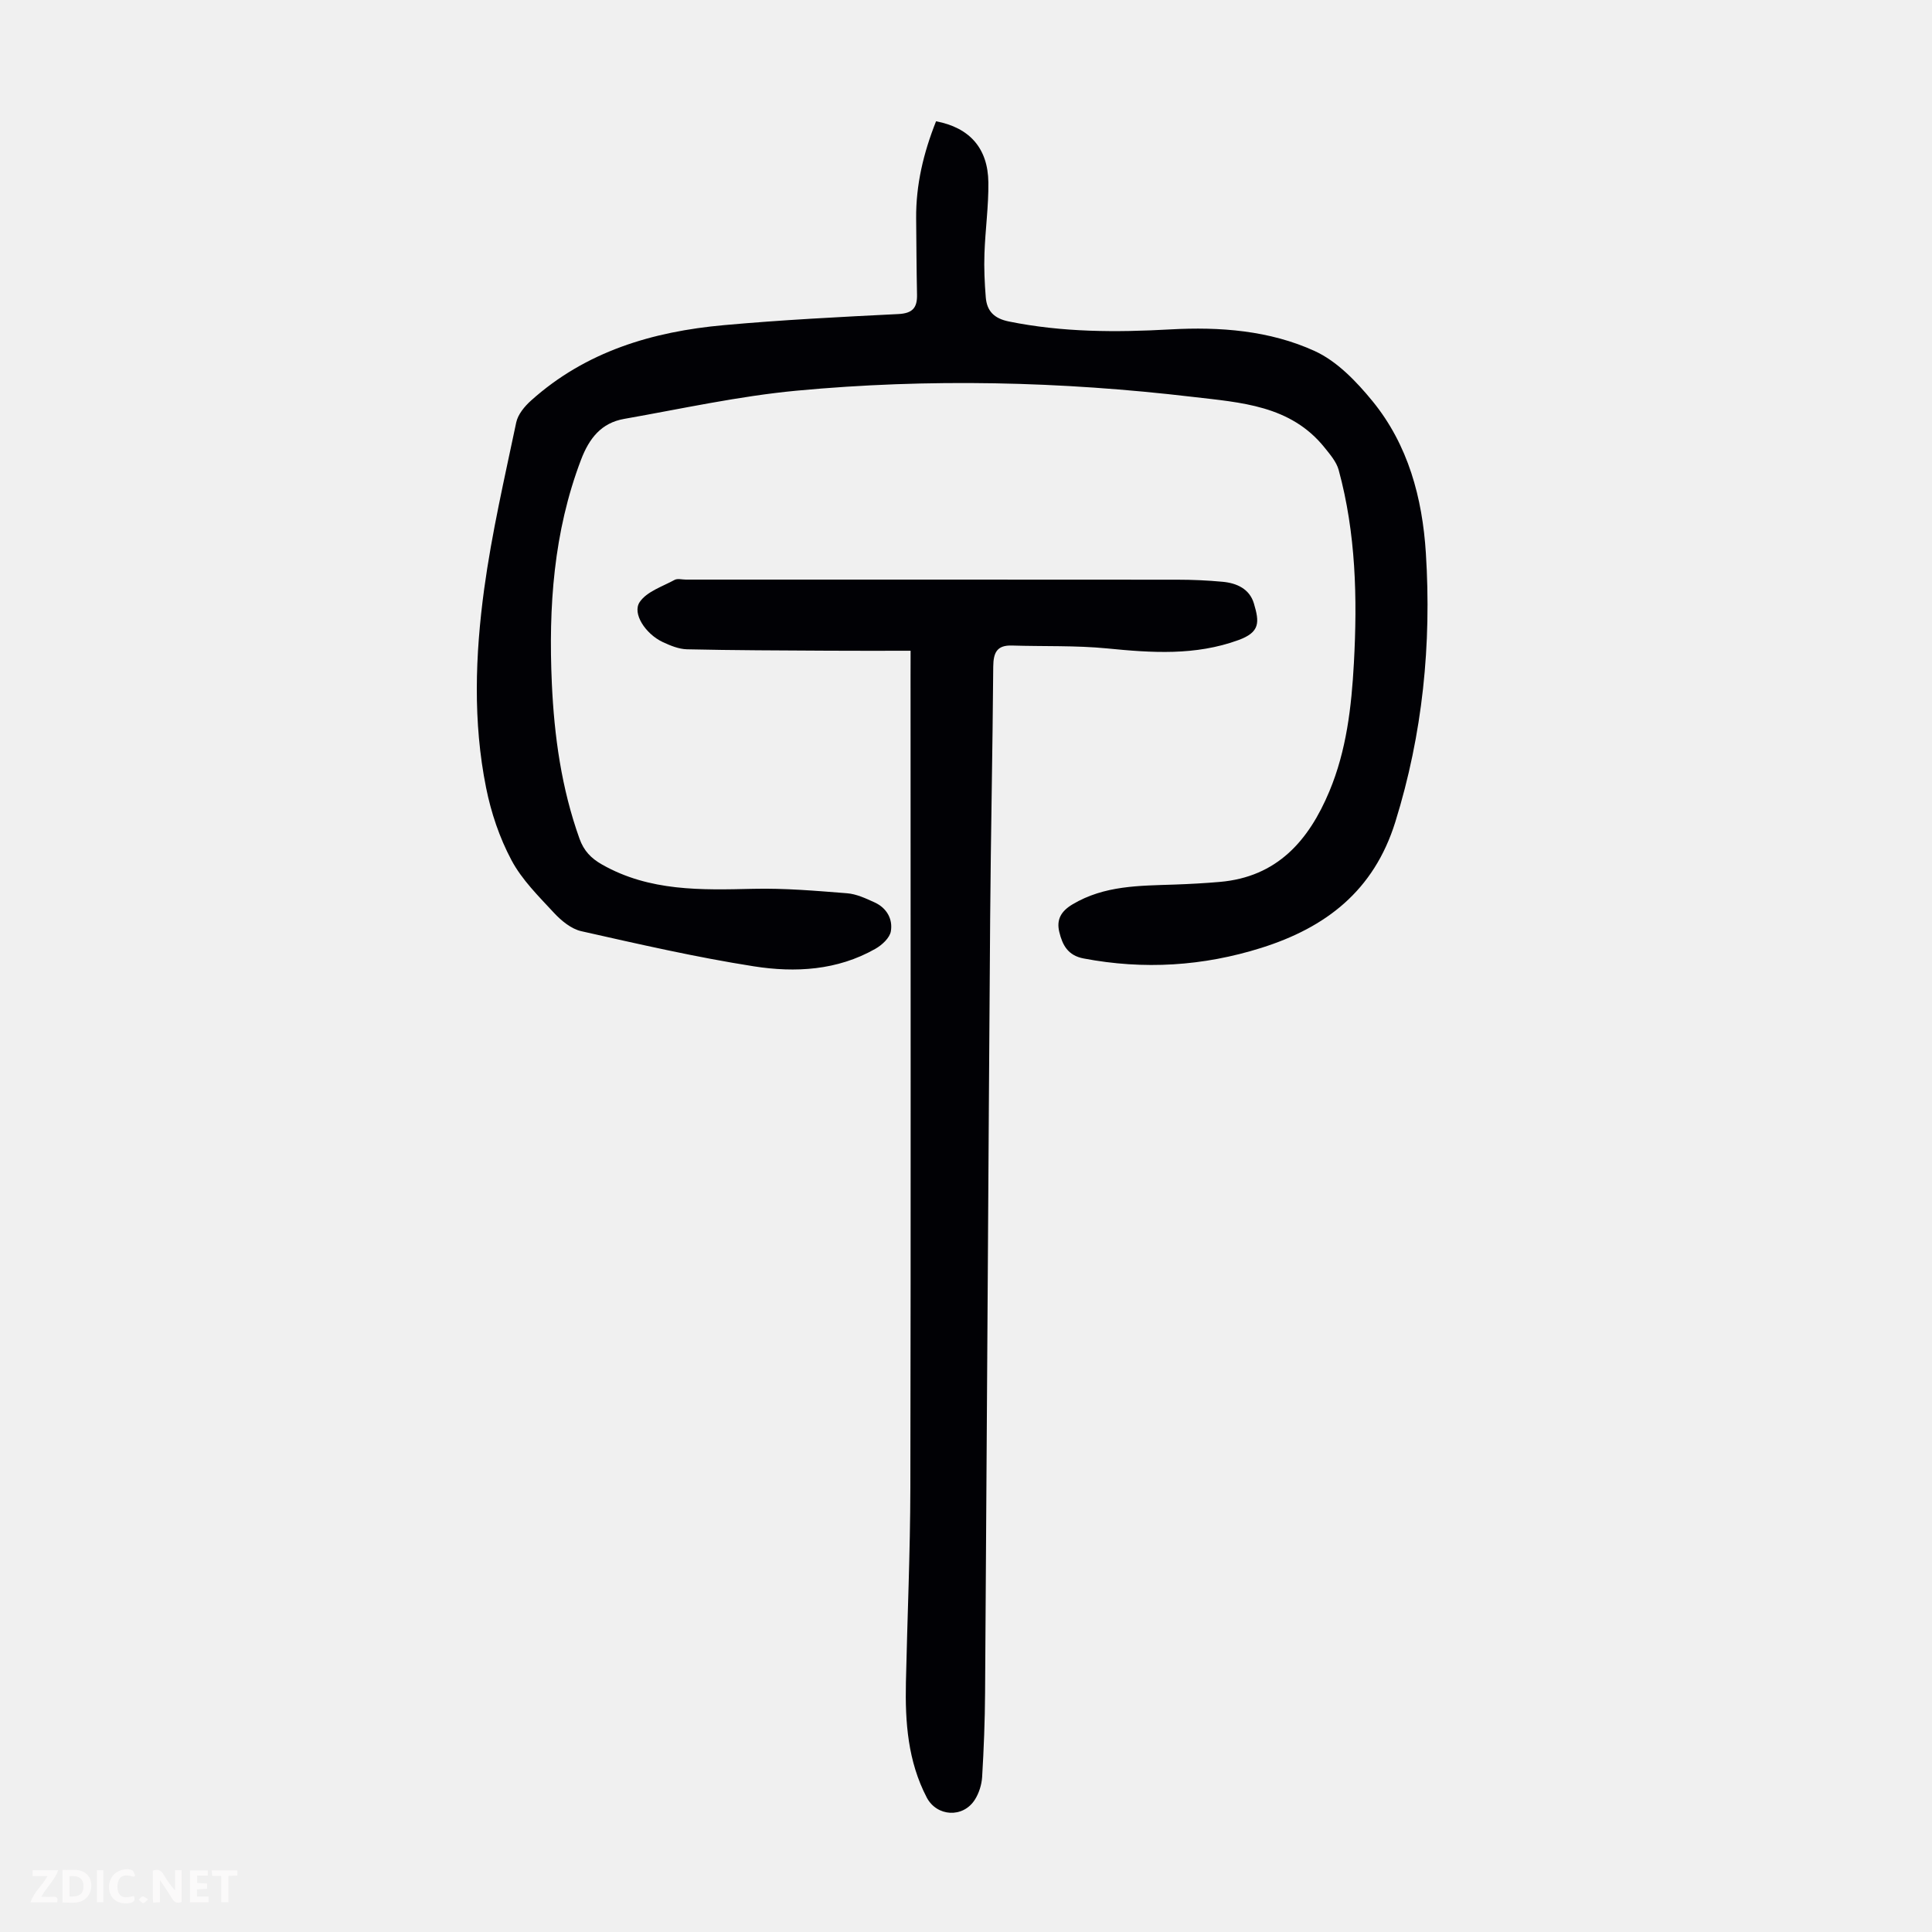
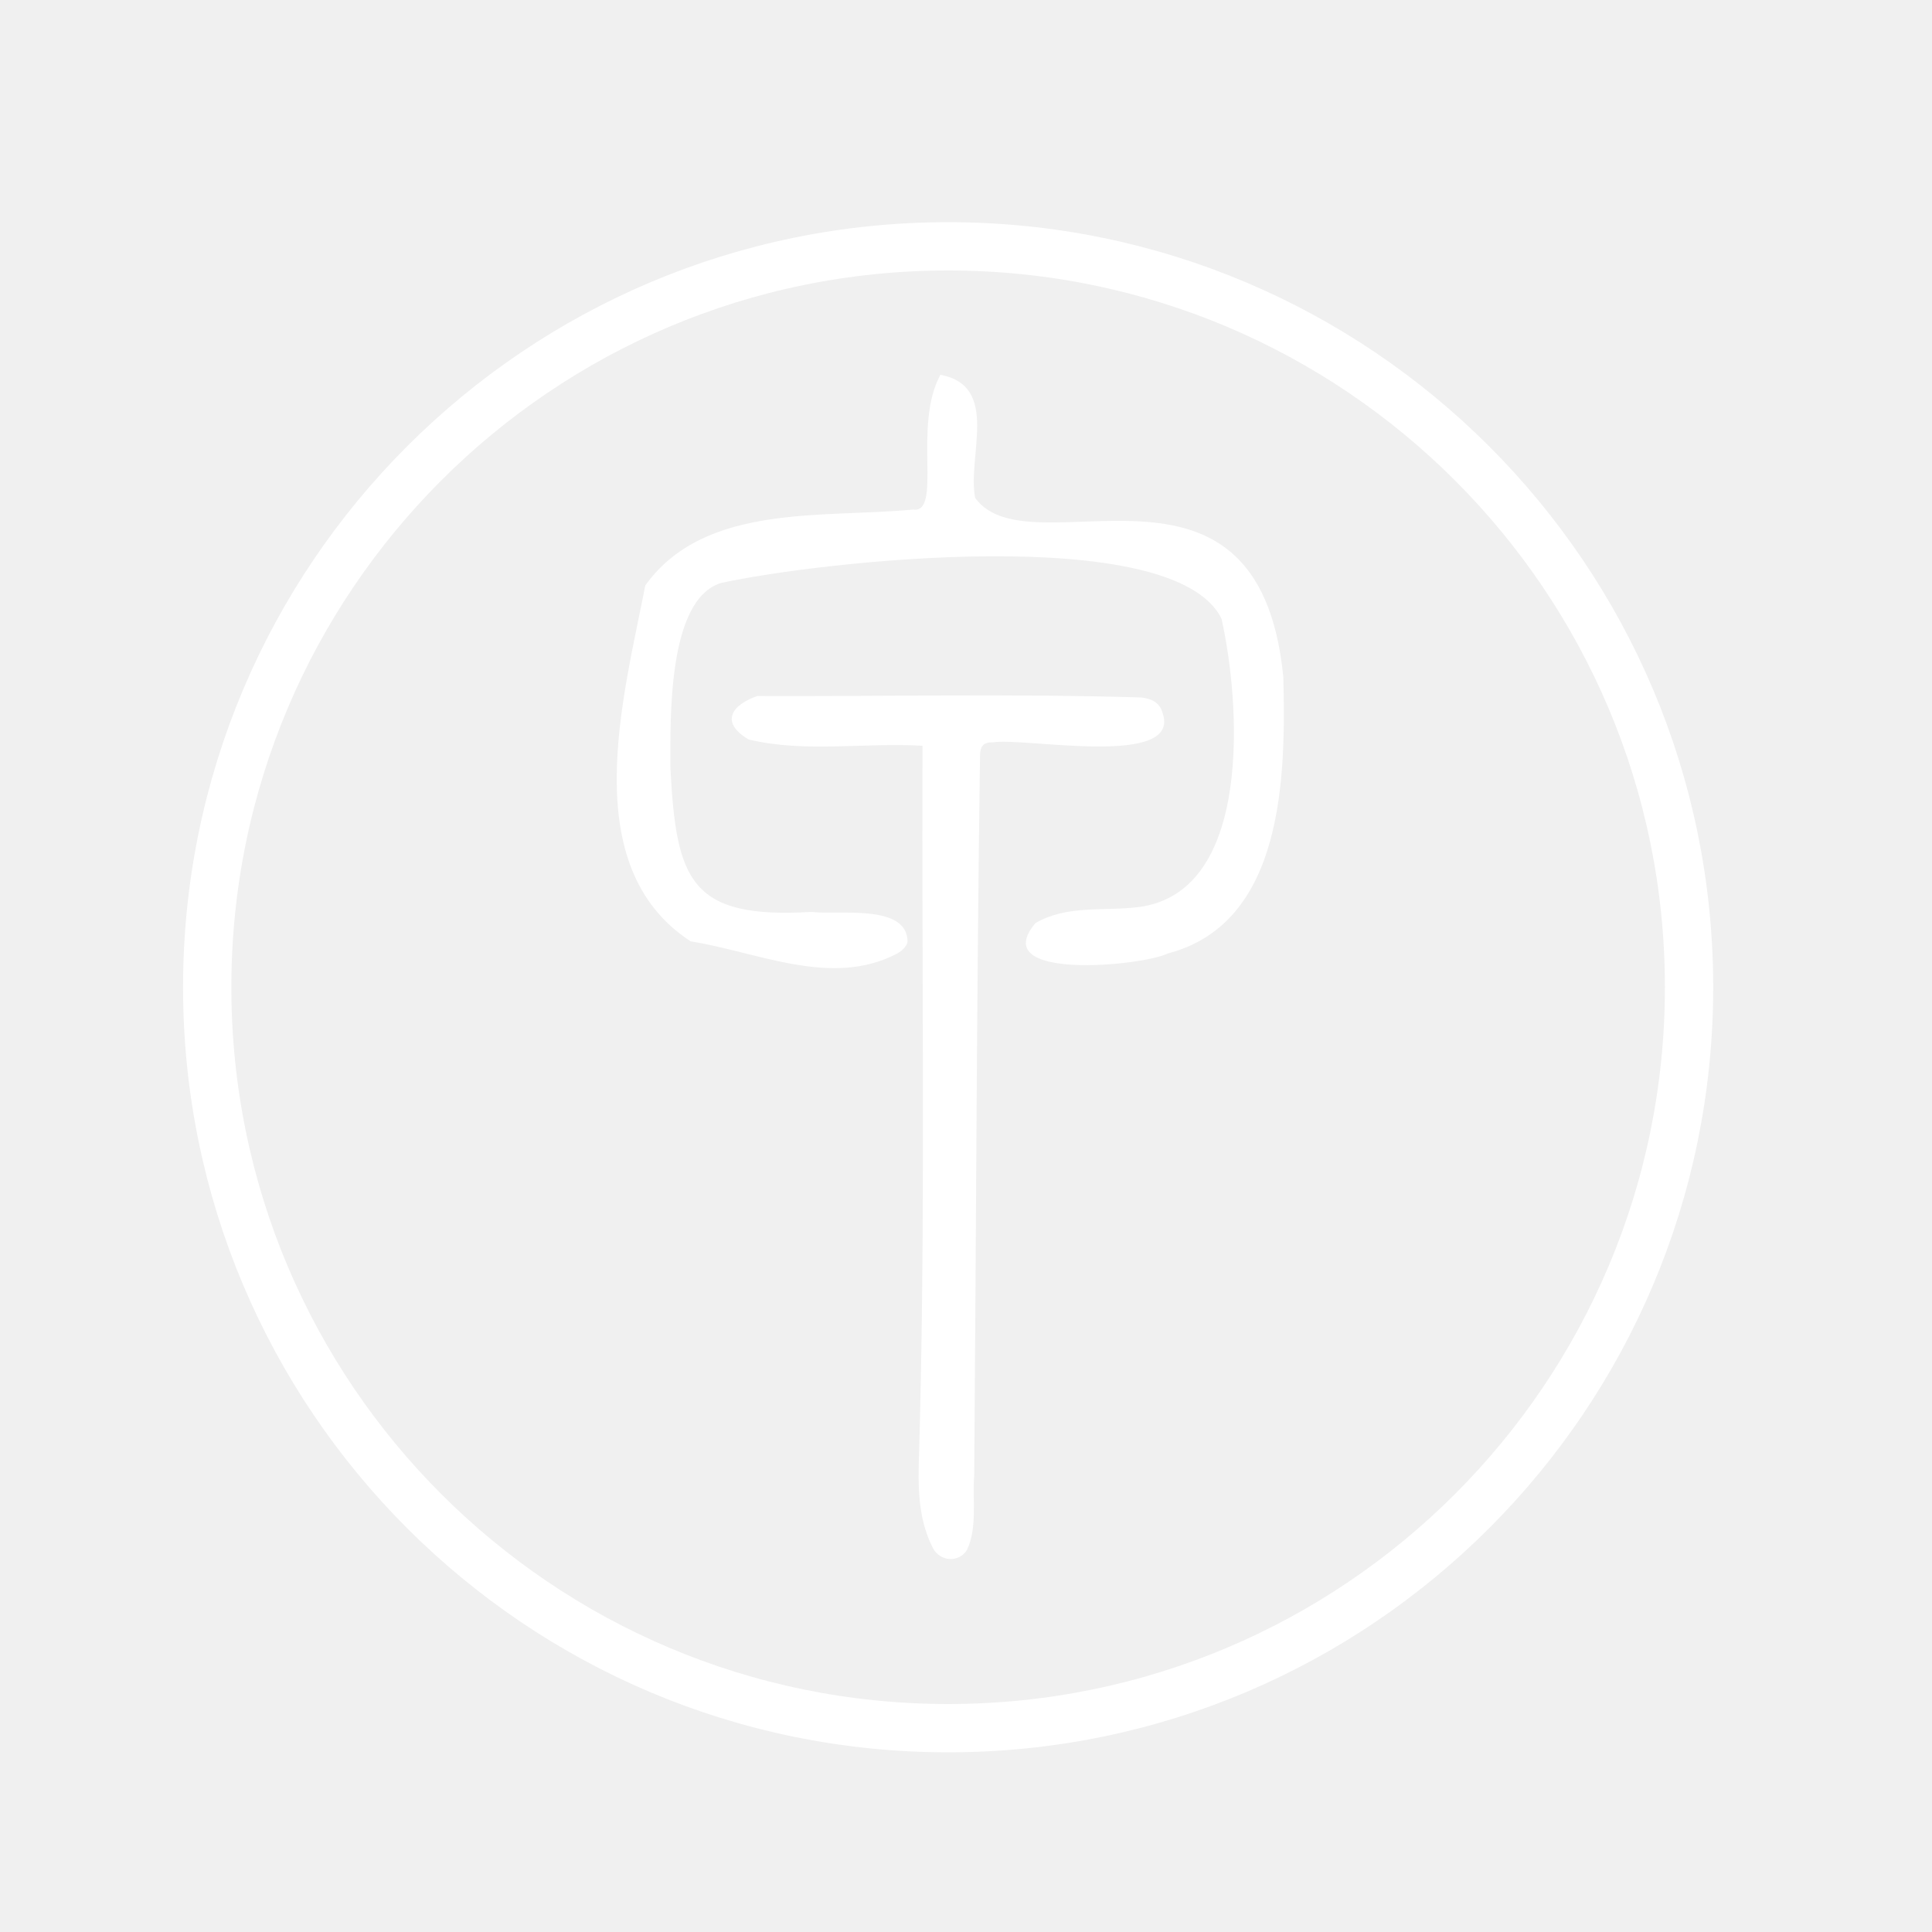
- <svg xmlns="http://www.w3.org/2000/svg" enable-background="new 0 0 400 400" viewBox="0 0 400 400">
-   <g fill="#fbfafa">
-     <path d="m37.59 393.81c-.92.31-1.52.05-2-.78-.7-1.2-1.52-2.34-2.47-3.78v4.59c-.55.03-.95.05-1.41.07-.03-.37-.06-.64-.06-.91 0-1.91 0-3.81 0-5.7 1.13-.41 1.77-.03 2.29.91.62 1.11 1.38 2.14 2.31 3.19v-4.2h1.35v6.61z" />
-     <path d="m12.94 393.88v-6.75c1.9.19 3.93-.54 5.37 1.29.8 1.01.78 2.88.03 3.97-1.37 1.97-3.4 1.51-5.4 1.49m1.45-1.22c2.04.12 2.92-.58 2.89-2.21-.03-1.51-.98-2.19-2.89-2z" />
-     <path d="m11.81 393.87h-5.49c.68-2.18 2.47-3.48 3.51-5.45h-3.08v-1.21h5.29c-.71 2.13-2.44 3.48-3.47 5.51.86 0 1.63.04 2.39-.01.79-.05 1.14.21.85 1.16" />
-     <path d="m39.33 393.86v-6.61h3.7v1.07h-2.22v1.52c.68.04 1.34.09 2.07.13v1.07c-.72.05-1.38.09-2.1.14v1.48h2.4v1.19h-3.85z" />
-     <path d="m27.71 388.56c-1.15-.3-2.46-.61-3.1.64-.37.73-.41 1.93-.06 2.67.63 1.35 1.99.93 3.17.68.35.94-.01 1.32-.93 1.46-1.62.25-3.05-.27-3.76-1.48-.73-1.24-.6-3.03.31-4.17.88-1.11 2.71-1.7 4-1.16.32.13.44.74.65 1.12-.1.08-.19.16-.28.24" />
-     <path d="m49.15 387.24v1.07c-.59.02-1.17.05-1.87.08v5.44h-1.48v-5.44h-1.85c-.05-.4-.08-.73-.13-1.15z" />
-     <path d="m20.06 387.21h1.33v6.62h-1.33z" />
-     <path d="m30.68 393.25c-.49.38-.8.79-1.05.76-.32-.05-.6-.45-.9-.7.26-.24.51-.64.8-.67.29-.04.62.3 1.15.61" />
-   </g>
-   <path d="m193.8 25.11c6.94 1.31 10.75 5.58 10.83 12.65.06 4.9-.64 9.81-.81 14.73-.11 3.01.03 6.04.27 9.04.23 2.86 1.7 4.4 4.78 5.03 11.08 2.25 22.21 2.27 33.42 1.64 10.27-.57 20.56.21 29.91 4.48 4.62 2.11 8.64 6.31 11.96 10.37 7.39 9.05 10.33 20.05 11.05 31.47 1.19 18.88-.65 37.42-6.33 55.67-4.44 14.25-14.38 21.85-27.75 26.06-12.04 3.79-24.31 4.56-36.78 2.19-3.27-.62-4.38-2.79-5.03-5.46-.62-2.54.3-4.29 2.73-5.74 6.6-3.94 13.86-3.85 21.12-4.1 3.13-.11 6.26-.28 9.37-.55 11.87-1.02 18.42-8.54 22.69-18.75 3.55-8.49 4.58-17.48 5.08-26.56.73-13.46.42-26.86-3.15-39.97-.46-1.69-1.78-3.22-2.92-4.64-7.04-8.78-17.39-9.33-27.3-10.5-27.3-3.22-54.7-3.85-82.06-1.28-11.97 1.13-23.8 3.75-35.67 5.84-4.72.83-7.23 4.02-8.92 8.47-5.69 14.96-6.74 30.48-6.04 46.23.49 10.99 2 21.81 5.74 32.24.89 2.47 2.36 4.02 4.65 5.32 9.86 5.6 20.55 5.28 31.35 5.03 6.45-.15 12.94.41 19.38.92 1.94.15 3.88 1.06 5.7 1.89 2.51 1.14 3.81 3.45 3.37 5.99-.23 1.37-1.85 2.86-3.22 3.63-7.86 4.47-16.57 4.96-25.12 3.62-12.01-1.88-23.89-4.61-35.76-7.28-2.07-.47-4.11-2.15-5.62-3.77-3.19-3.44-6.67-6.87-8.83-10.94-2.47-4.63-4.22-9.83-5.25-14.99-2.74-13.63-2.25-27.46-.4-41.12 1.58-11.59 4.23-23.04 6.64-34.51.35-1.67 1.74-3.34 3.08-4.54 11.33-10.17 25.15-14.27 39.89-15.6 12.02-1.09 24.1-1.7 36.16-2.3 2.97-.15 3.91-1.34 3.85-4.04-.11-5.26-.13-10.52-.18-15.78-.06-6.91 1.5-13.5 4.12-20.09z" fill="#010105" />
-   <path d="m188.53 134.73c-6.03 0-11.58.03-17.14-.01-9.72-.06-19.43-.07-29.15-.29-1.71-.04-3.5-.78-5.09-1.53-3.5-1.67-6.3-5.89-4.71-8.25 1.47-2.18 4.7-3.21 7.23-4.59.61-.33 1.54-.06 2.32-.06 33.92 0 67.84-.01 101.75.02 3.13 0 6.27.14 9.38.43 2.94.27 5.59 1.47 6.49 4.5 1.15 3.87 1.3 5.93-3.2 7.57-8.94 3.26-17.97 2.64-27.17 1.73-6.53-.64-13.14-.39-19.72-.6-3.13-.1-3.85 1.48-3.88 4.35-.13 17.45-.51 34.91-.64 52.36-.39 53.38-.68 106.75-1.05 160.13-.04 5.81-.26 11.62-.61 17.42-.1 1.6-.65 3.35-1.51 4.7-2.46 3.86-7.89 3.5-9.96-.46-3.91-7.5-4.49-15.59-4.31-23.82.29-13.42.89-26.84.92-40.27.11-56.07.04-112.14.04-168.21.01-1.34.01-2.67.01-5.12z" fill="#010105" />
+ <svg xmlns="http://www.w3.org/2000/svg" version="1.1" id="图层_1" x="0px" y="0px" viewBox="0 0 400 400" style="enable-background:new 0 0 400 400;" xml:space="preserve">
+   <style type="text/css">
+ 	.st0{fill:#FFFFFF;}
+ 	.st1{fill:none;stroke:#FFFFFF;stroke-width:10;stroke-miterlimit:10;}
+ </style>
+   <path class="st0" d="M194.7,77.6c12.4,2.3,5.5,16.9,7.2,25.5c11.4,15.6,58.7-15,63.8,37.1c0.5,20.4,0.2,50.9-23.9,57.2  c-5.2,2.6-37.7,5.8-27.4-6.3c6.6-3.8,14.1-2.4,21.3-3.3c23.8-3,21.1-42.4,17.2-59.7c-9.9-20.2-83.6-11.8-103.6-7.4  c-11.2,3.4-10.5,28.6-10.5,38.3c1.2,23.3,4.1,31.3,29.2,29.8c5.4,0.7,19.9-1.8,19.9,6.2c-0.2,1-1.3,2-2.3,2.5  c-13.5,7-28.7-0.4-42.6-2.6c-23.8-15.5-13.9-50.5-9.4-73.7c12.3-17.1,36.8-13.9,55.4-15.7C195.2,106.4,188.9,88.2,194.7,77.6  L194.7,77.6z" />
+   <path class="st0" d="M191,154.4c-12.1-0.7-24.3,1.5-36-1.3c-6.1-3.6-3.4-7.2,1.8-9c26.4,0.1,53-0.5,79.4,0.3c2.1,0.2,3.9,1,4.5,3.2  c4,11.5-28.7,5-35.1,6.1c-2.2-0.1-2.7,1-2.7,3c-0.7,49.6-0.8,99.2-1.2,148.7c-0.4,5.1,0.7,10.8-1.5,15.5c-1.7,2.7-5.5,2.4-7-0.3  c-2.7-5.2-3.1-10.9-3-16.7C191.7,254,190.8,204.3,191,154.4z" />
+   <circle class="st1" cx="196.3" cy="204.4" r="153.4" />
</svg>
